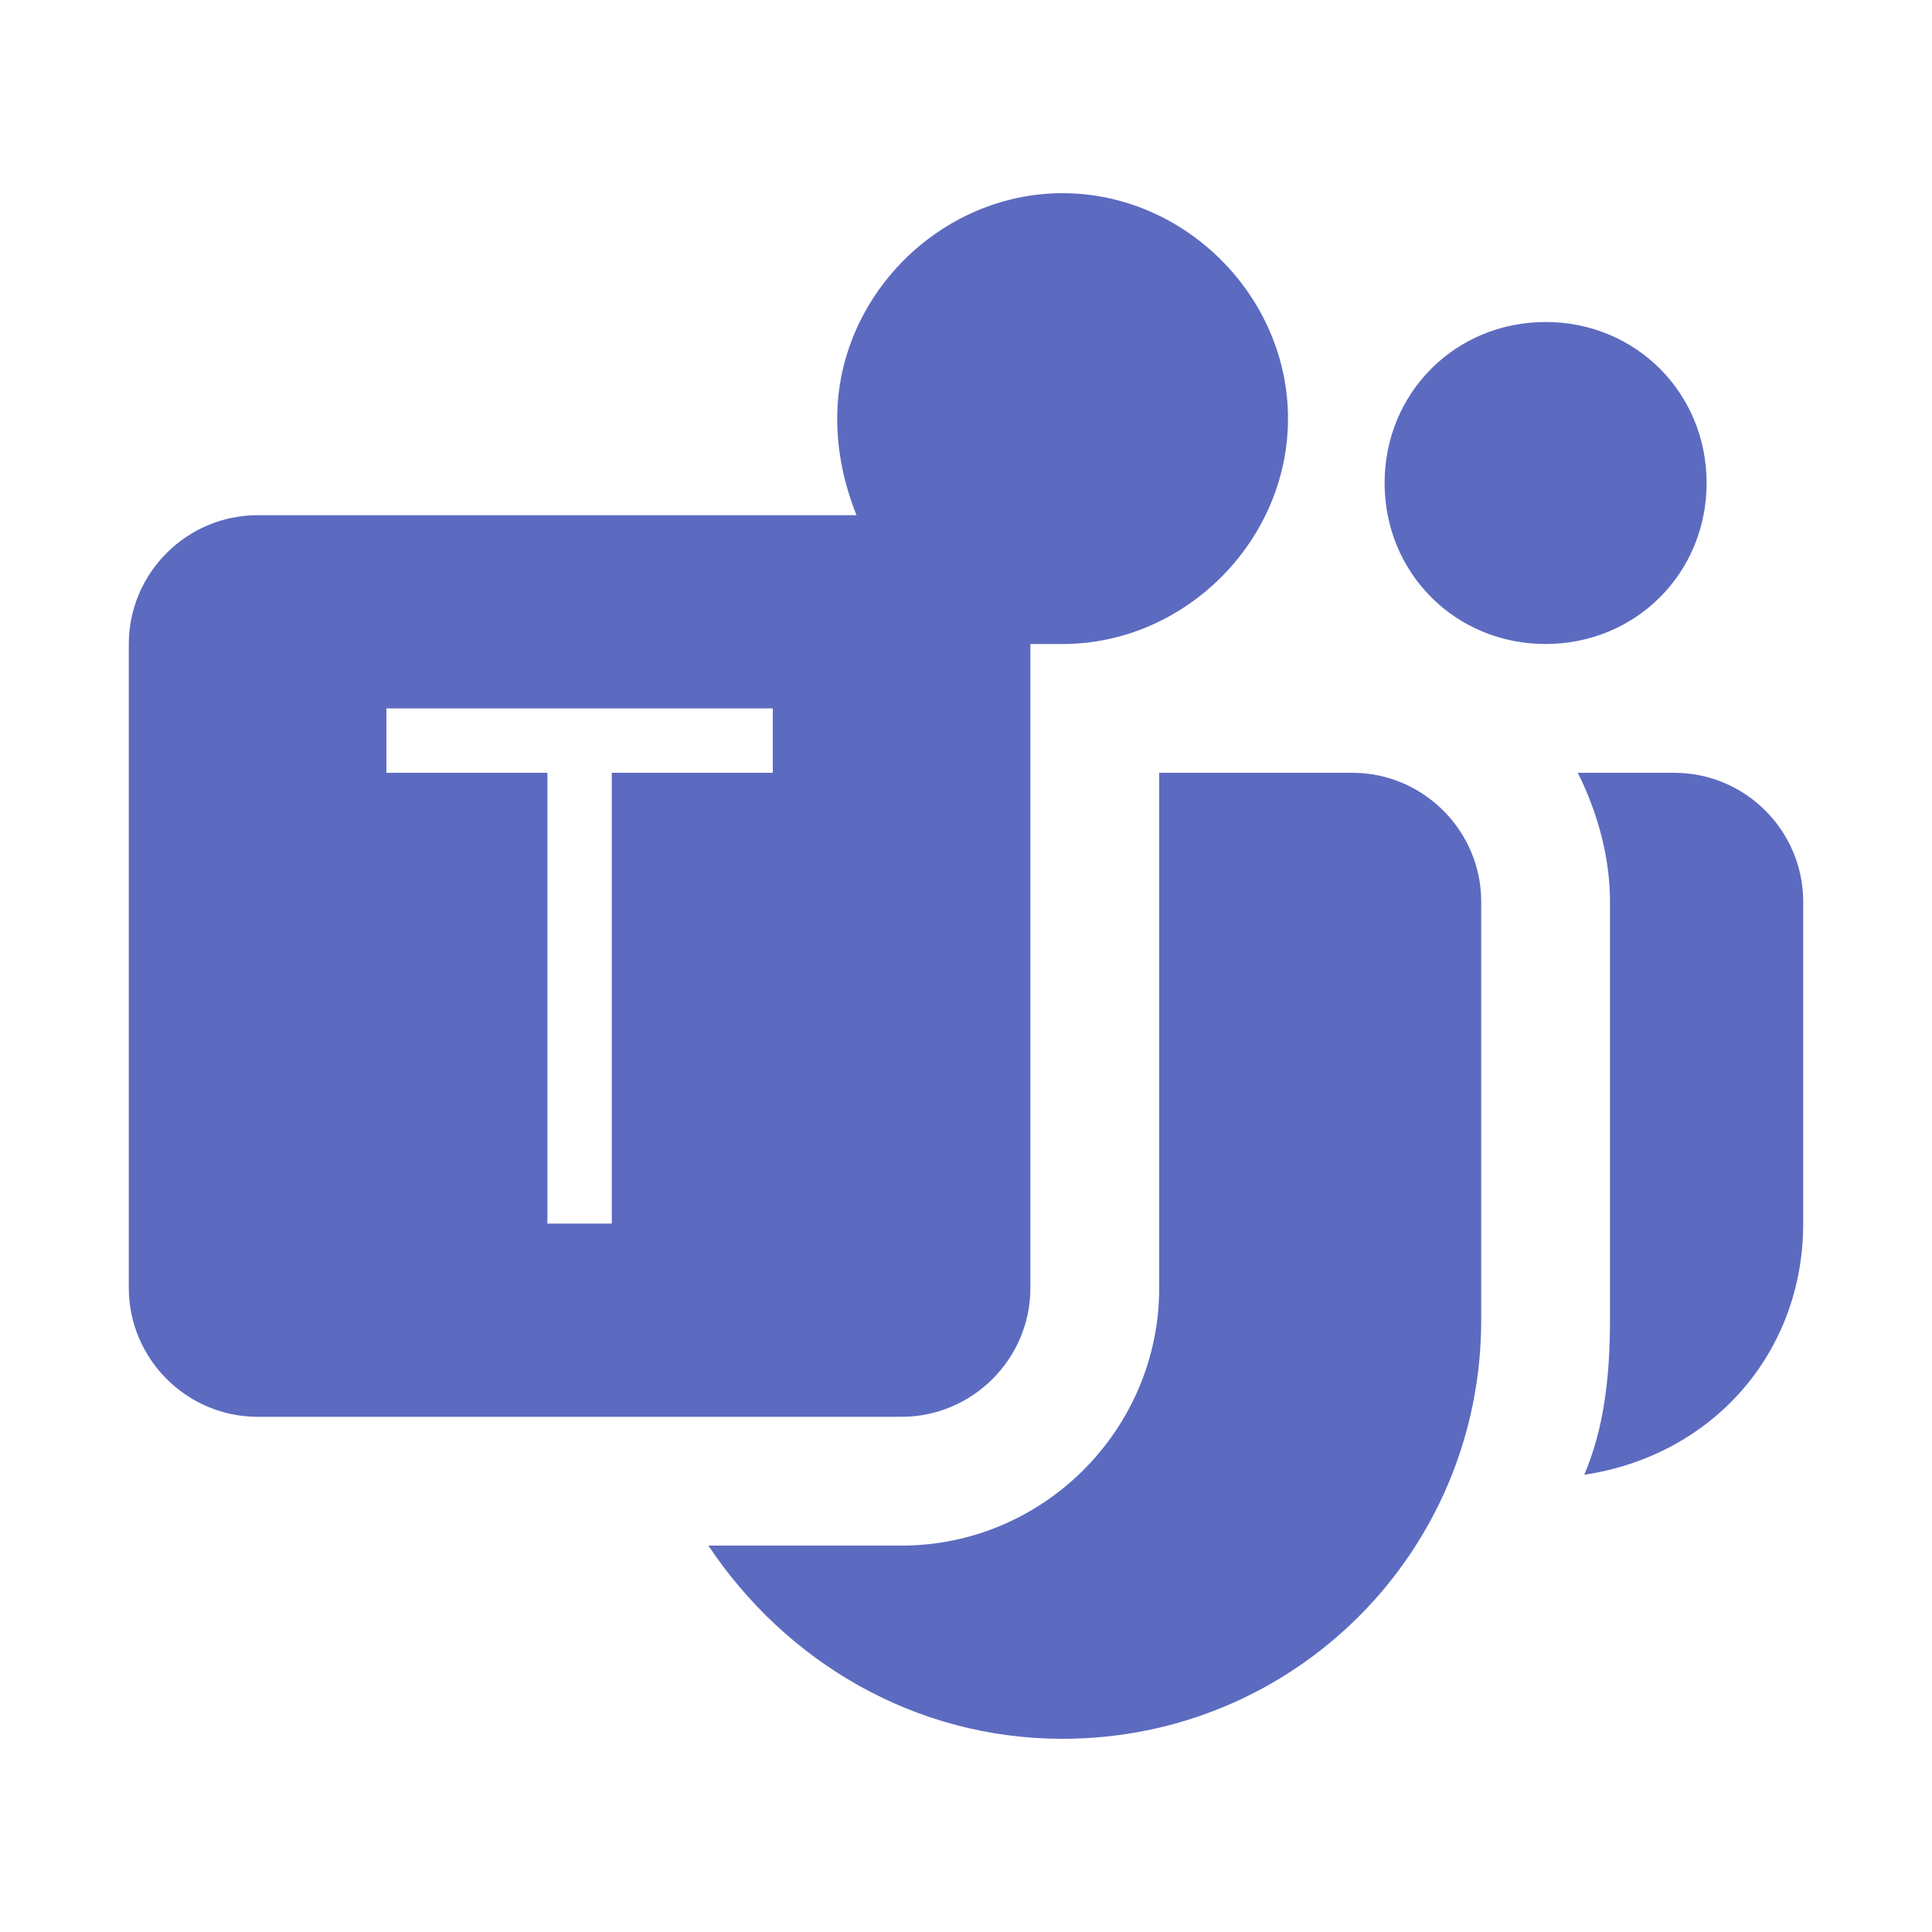
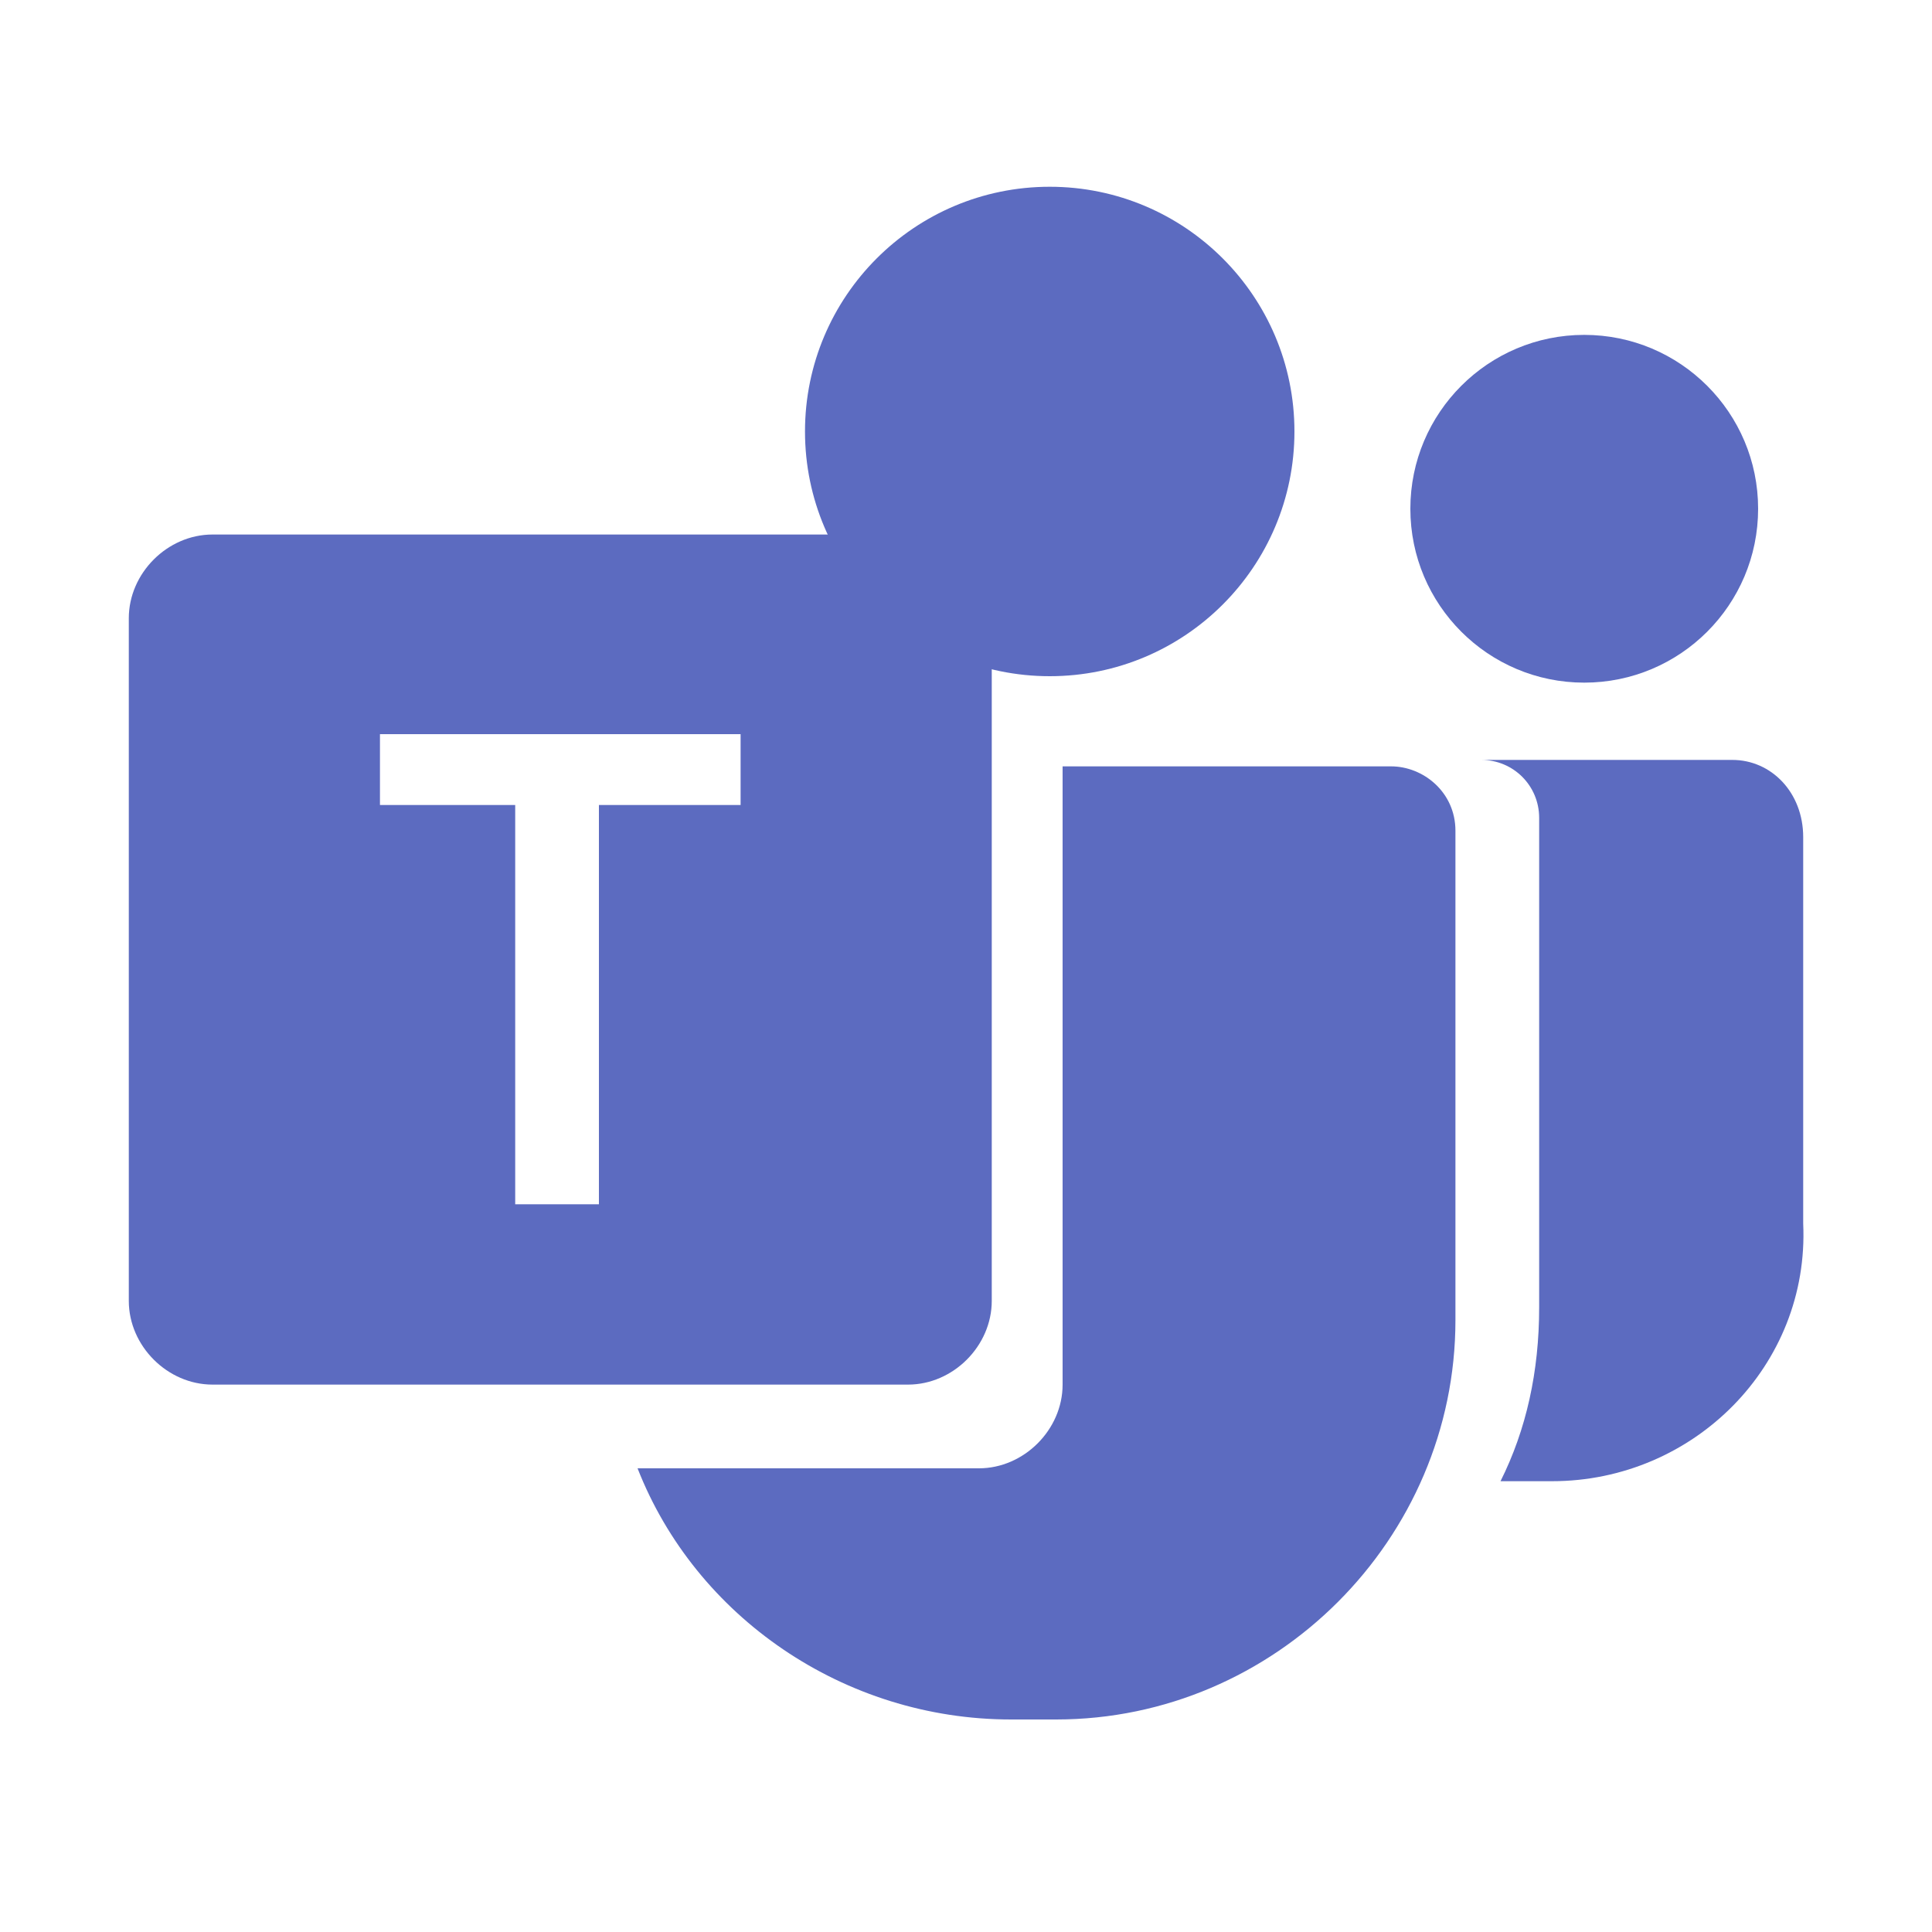
<svg xmlns="http://www.w3.org/2000/svg" version="1.1" id="圖層_1" x="0px" y="0px" viewBox="0 0 30 30" style="enable-background:new 0 0 30 30;" xml:space="preserve">
  <style type="text/css">
- 	.st0{fill:#5c6bc0;}
+ 	.st0{fill:#5C6BC0;}
</style>
-   <path class="st0" d="M16.5,3C14.6,3,13,4.6,13,6.5c0,0.5,0.1,1,0.3,1.5H4c-1.1,0-2,0.9-2,2v10c0,1.1,0.9,2,2,2h10c1.1,0,2-0.9,2-2  V10c0,0,0,0,0,0c0.2,0,0.3,0,0.5,0c1.9,0,3.5-1.6,3.5-3.5S18.4,3,16.5,3z M24,5c-1.4,0-2.5,1.1-2.5,2.5S22.6,10,24,10  s2.5-1.1,2.5-2.5S25.4,5,24,5z M6,11h2.5h1H12v1H9.5v7h-1v-7H6V11z M18,12v8c0,2.2-1.8,4-4,4h-3c1.2,1.8,3.2,3,5.5,3  c3.6,0,6.5-2.9,6.5-6.5V14c0-1.1-0.9-2-2-2H18z M24.5,12c0.3,0.6,0.5,1.3,0.5,2v6.5c0,0.9-0.1,1.7-0.4,2.4C26.6,22.6,28,21,28,19v-5  c0-1.1-0.9-2-2-2H24.5z" />
+   <g>
+     <circle class="st0" cx="24.6" cy="7.9" r="2.7" />
+     <circle class="st0" cx="16.3" cy="6.7" r="3.8" />
+     <path class="st0" d="M14.1,8.3H3.3C2.6,8.3,2,8.9,2,9.6v10.6c0,0.7,0.6,1.3,1.3,1.3h10.8c0.7,0,1.3-0.6,1.3-1.3V9.6   C15.4,8.9,14.8,8.3,14.1,8.3z M11.5,12.5H9.3v6.2H8v-6.2h0H5.9v-1.1h5.6V12.5z" />
+     <path class="st0" d="M21.6,11.9h-5.1v9.6c0,0.7-0.6,1.3-1.3,1.3H9.9c0.9,2.3,3.2,3.9,5.8,3.9h0.7c3.4,0,6.2-2.8,6.2-6.2v-7.6   C22.6,12.3,22.1,11.9,21.6,11.9z" />
+     <path class="st0" d="M26.9,11.8h-3.9c0,0,0,0,0,0c0.5,0,0.9,0.4,0.9,0.9v7.6c0,1-0.2,1.9-0.6,2.7c0.1,0,0.3,0,0.4,0h0.4   c2.2,0,4-1.8,3.9-4V13C28,12.3,27.5,11.8,26.9,11.8z" />
+   </g>
</svg>
